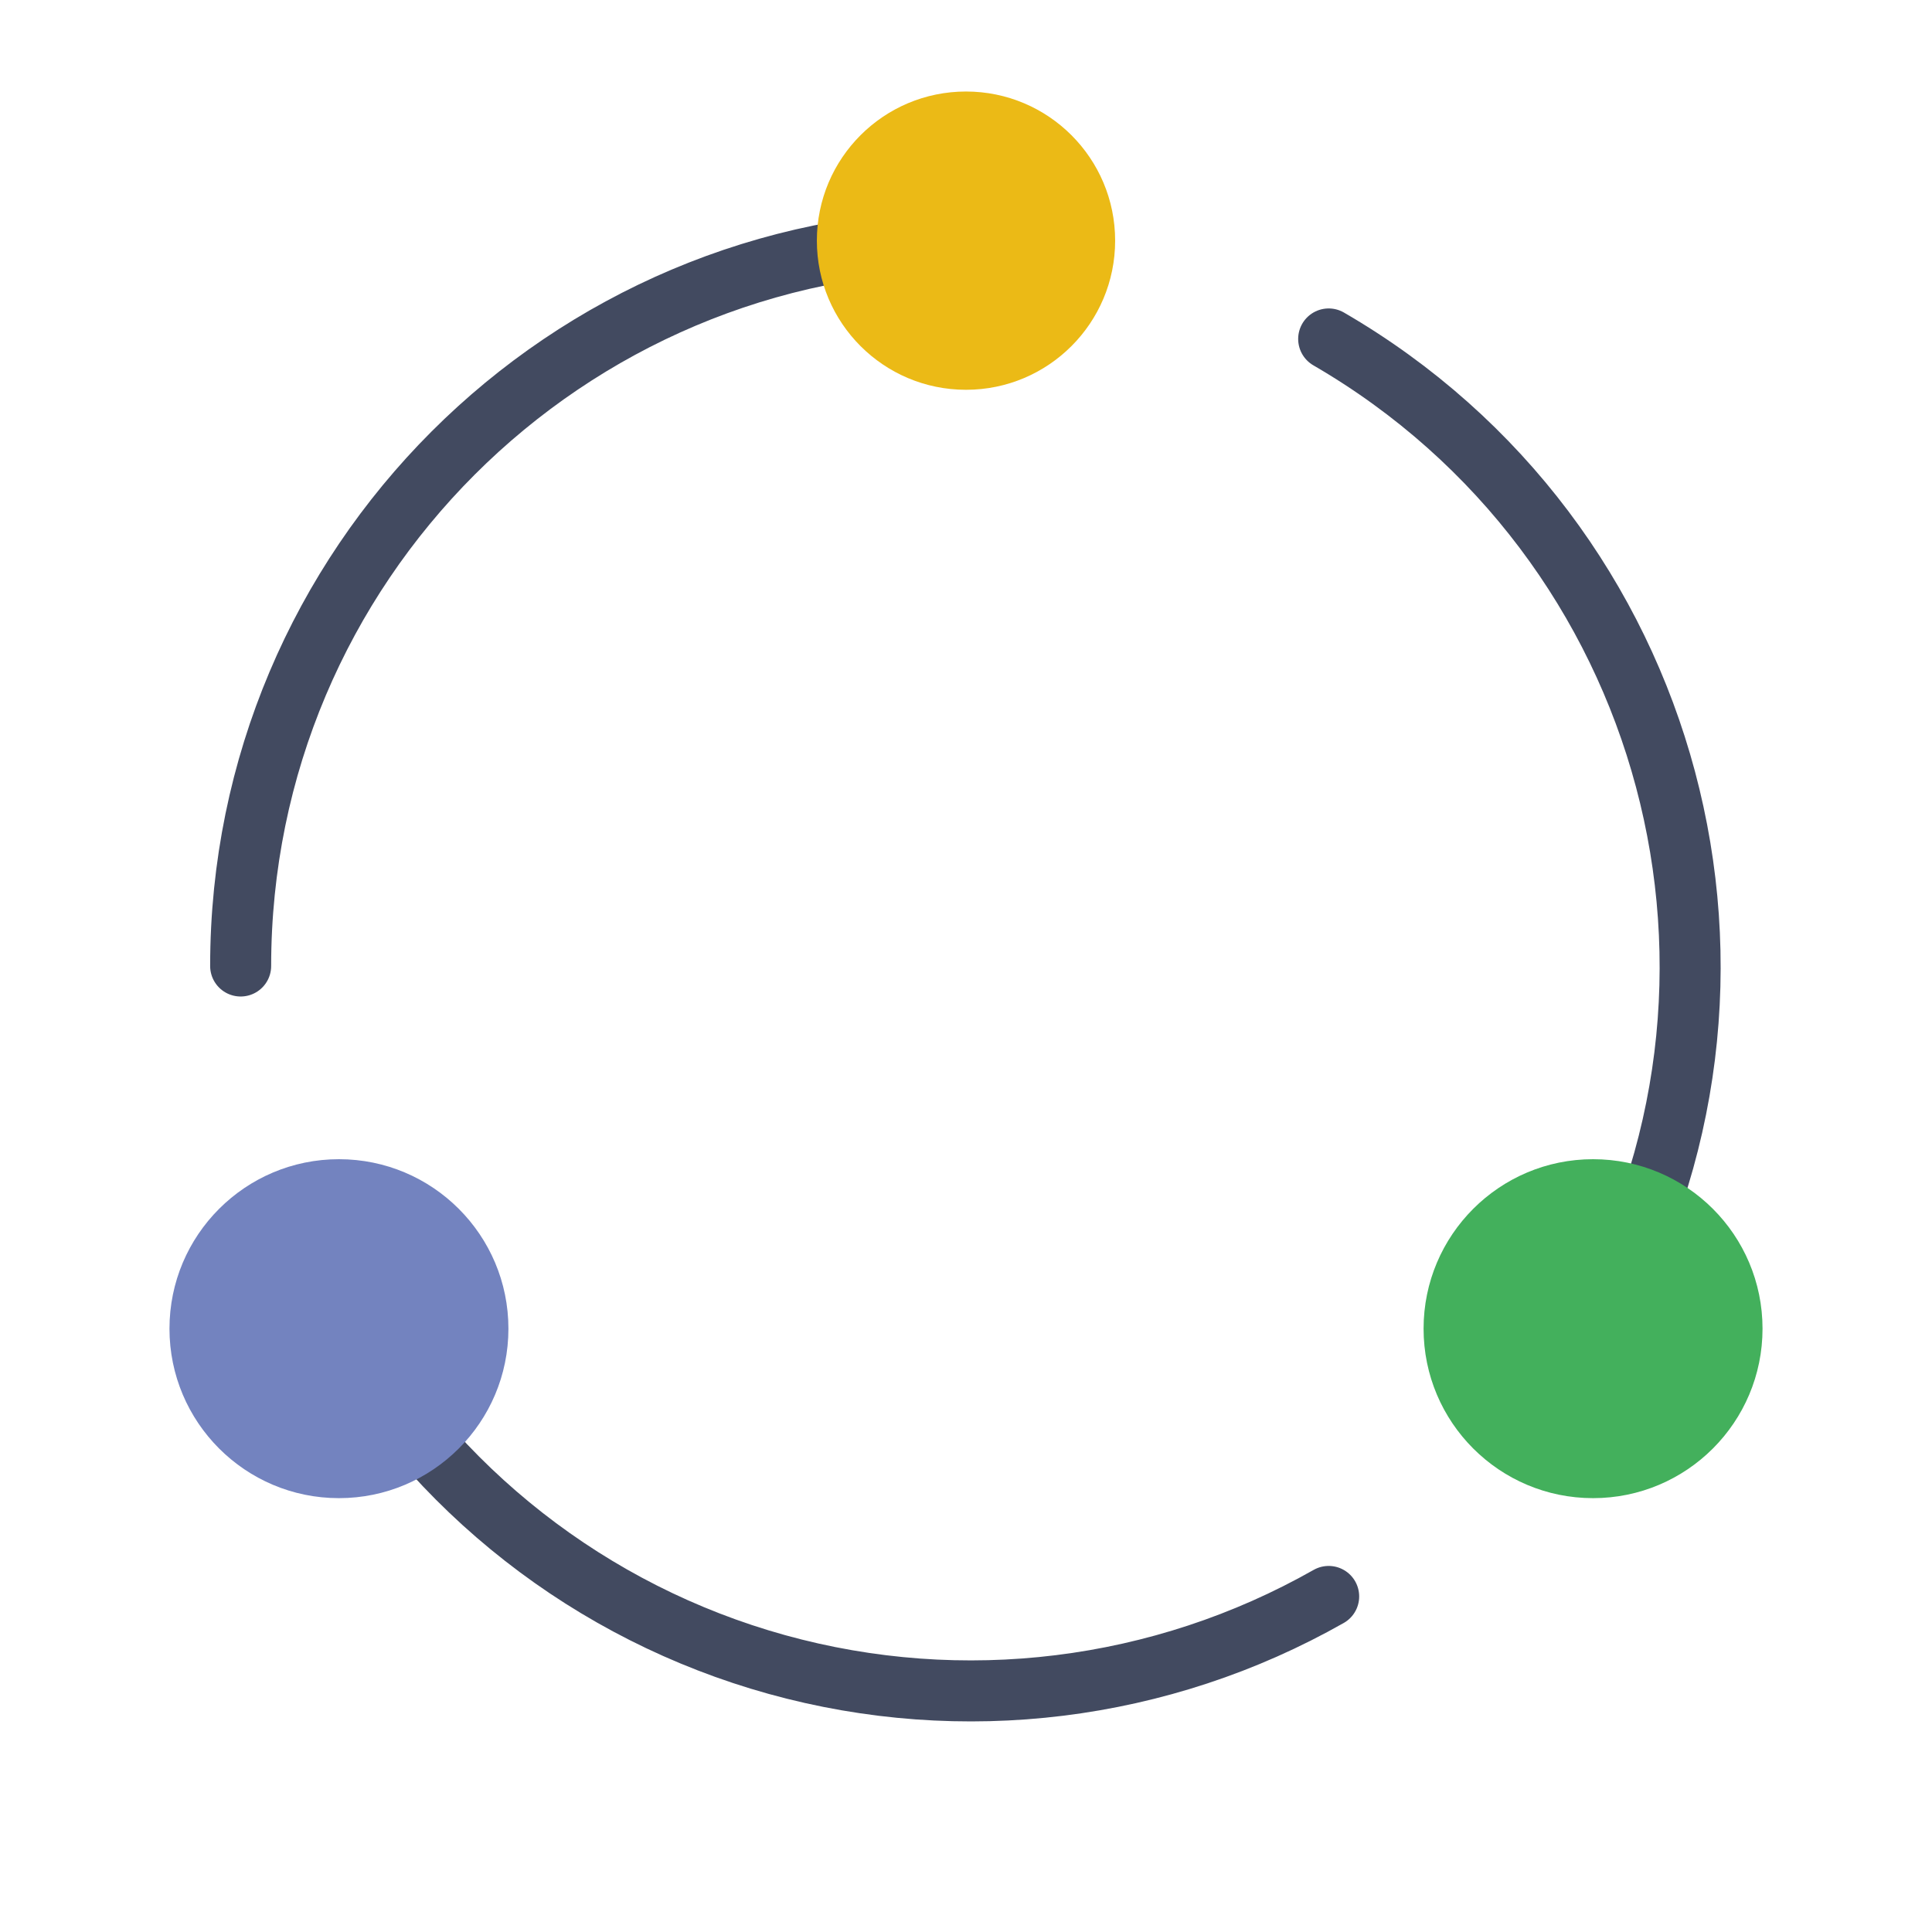
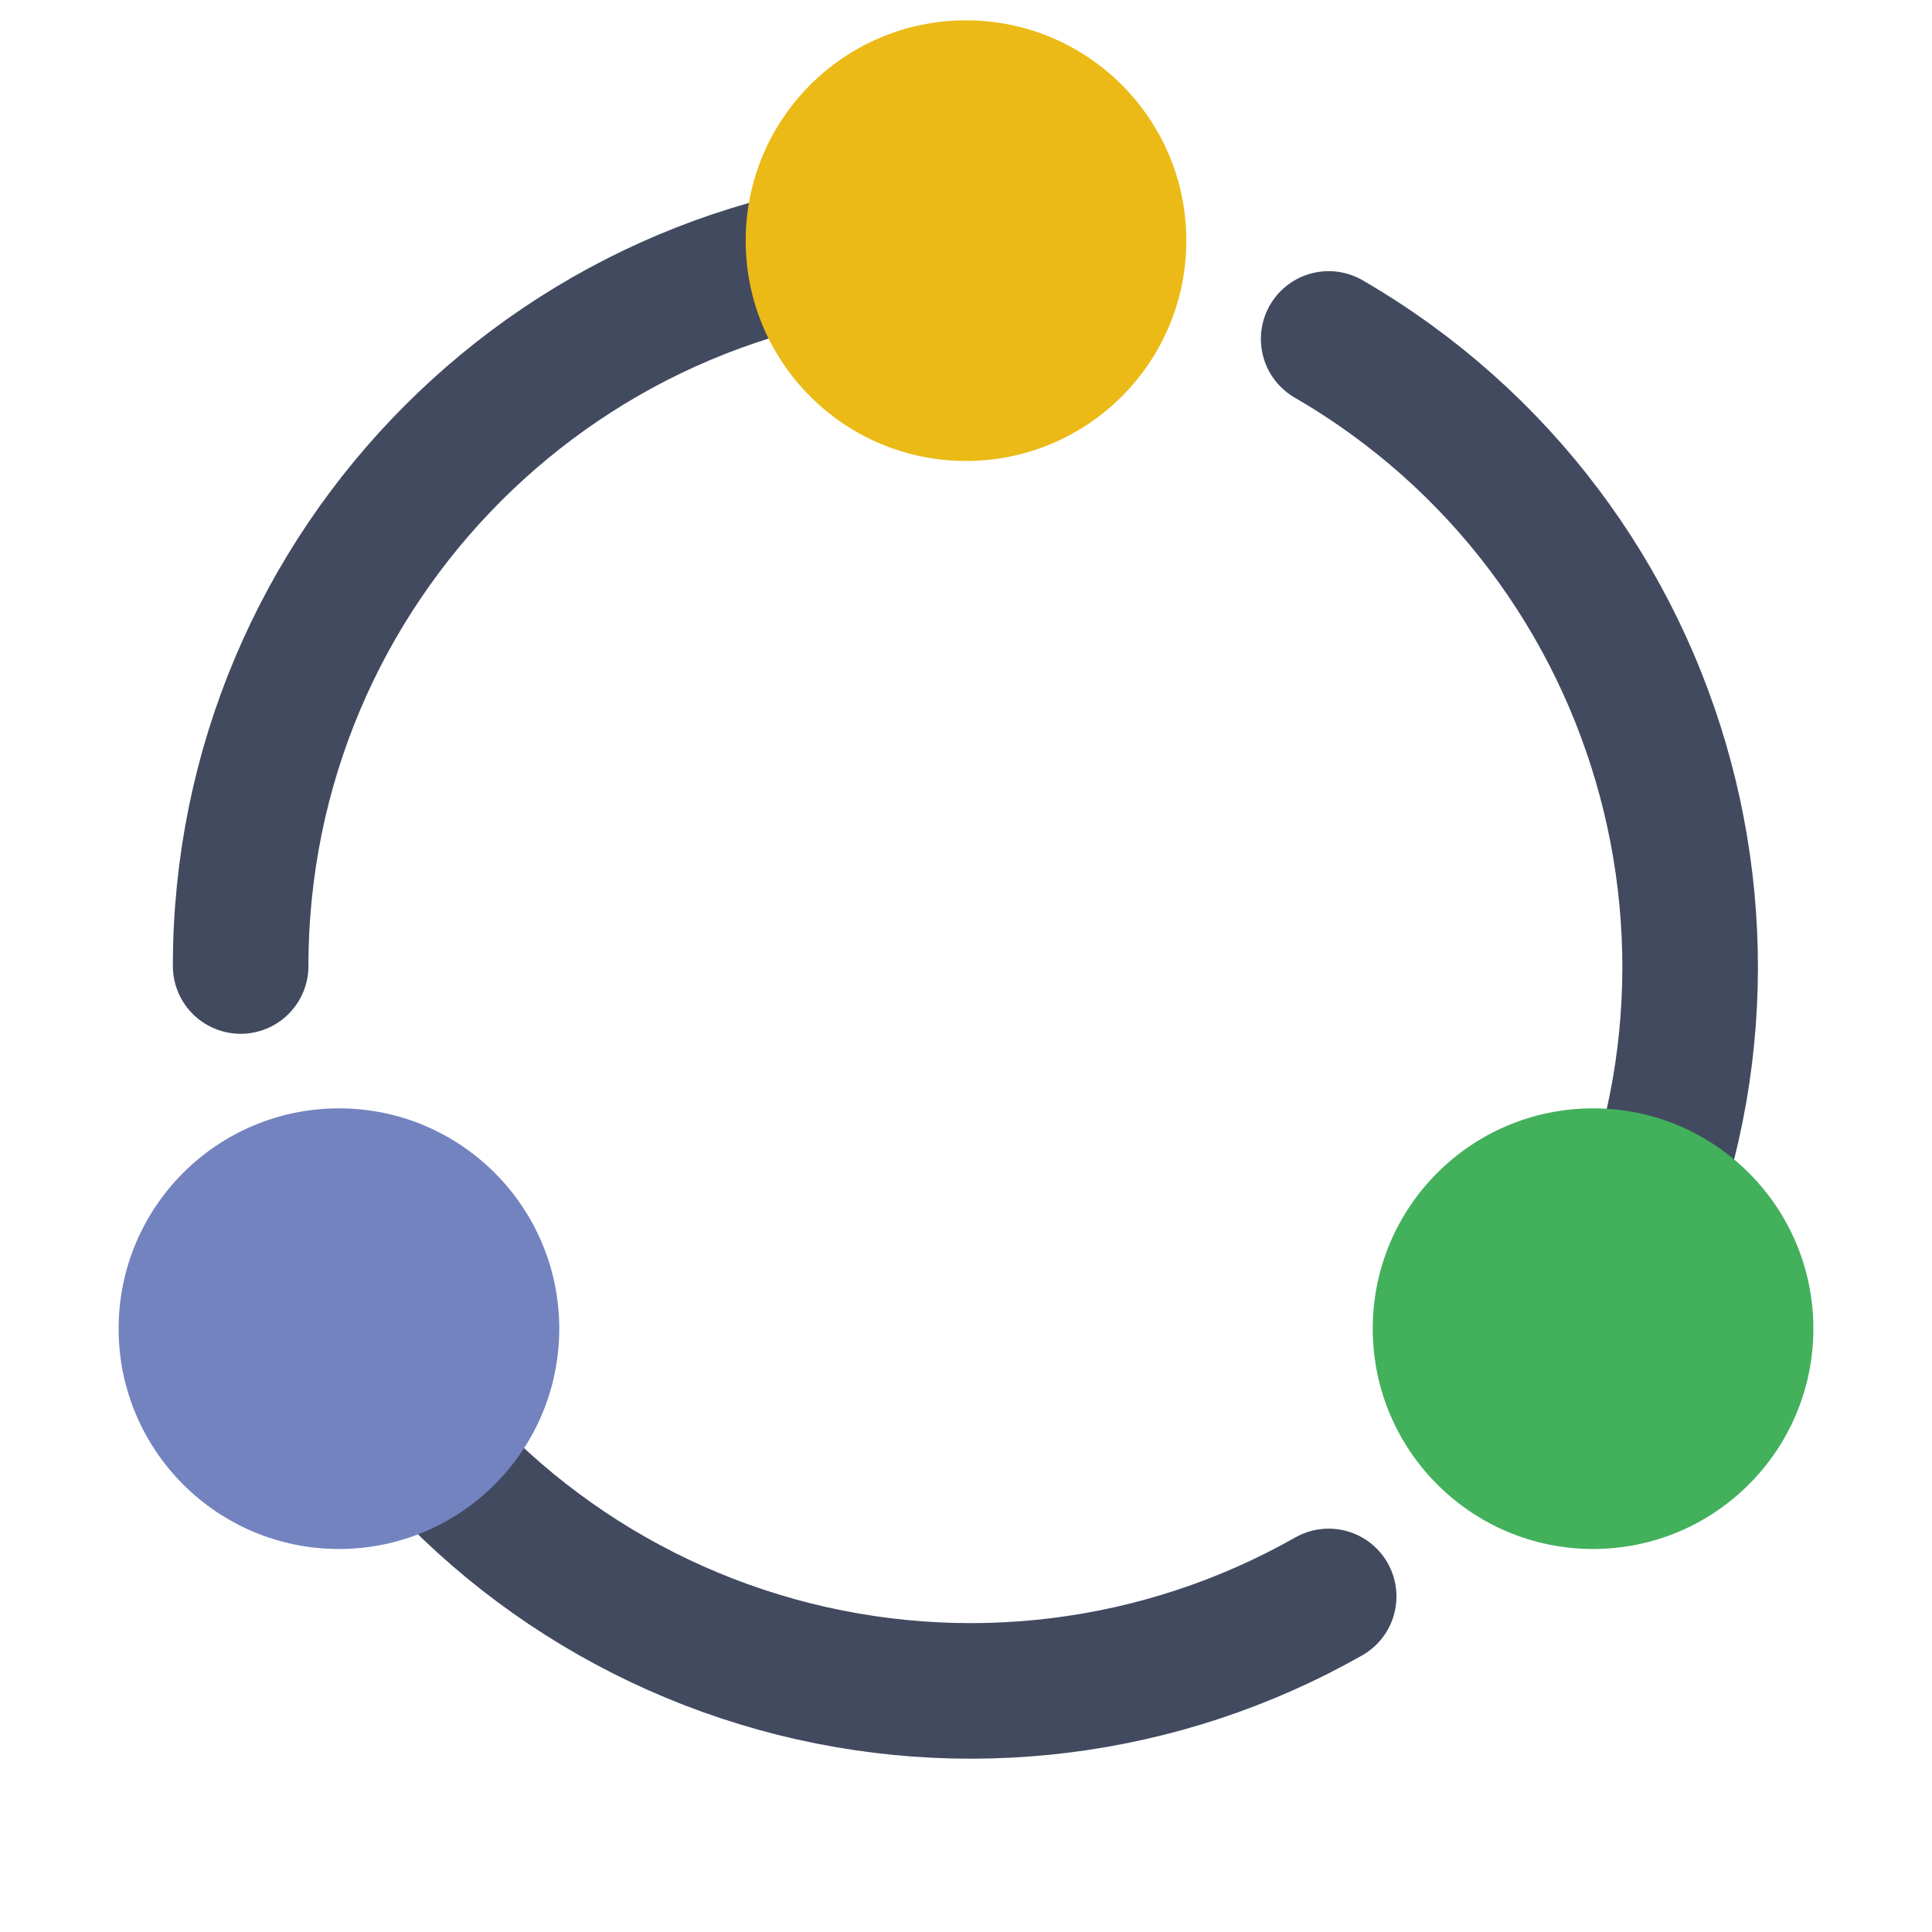
<svg xmlns="http://www.w3.org/2000/svg" viewBox="0 0 57 57" width="64" height="64">
-   <path d="M7.1 28.5A21.4 21.4 0 0 1 28.5 7.1m10.7 40A21.4 21.4 0 0 1 10 39M39.2 10A21.4 21.4 0 0 1 47 39.2" fill="none" stroke="#424a60" stroke-width="1.8" stroke-linecap="round" stroke-linejoin="round" />
-   <circle cx="28.5" cy="7.1" r="4.4" fill="#ebba16" />
-   <circle cx="39.2" cy="-10" r="5" transform="rotate(90)" fill="#7383bf" />
-   <circle cx="39.2" cy="-47" r="5" transform="rotate(90)" fill="#43b05c" />
+   <path d="M7.1 28.5A21.4 21.4 0 0 1 28.5 7.1m10.7 40A21.4 21.4 0 0 1 10 39M39.2 10A21.4 21.4 0 0 1 47 39.2" fill="none" stroke="#424a60" stroke-width="4" stroke-linecap="round" stroke-linejoin="round" />
+   <circle cx="28.5" cy="7.1" r="6.5" fill="#ebba16" />
+   <circle cx="39.2" cy="-10" r="6.5" transform="rotate(90)" fill="#7383bf" />
+   <circle cx="39.2" cy="-47" r="6.5" transform="rotate(90)" fill="#43b05c" />
</svg>
